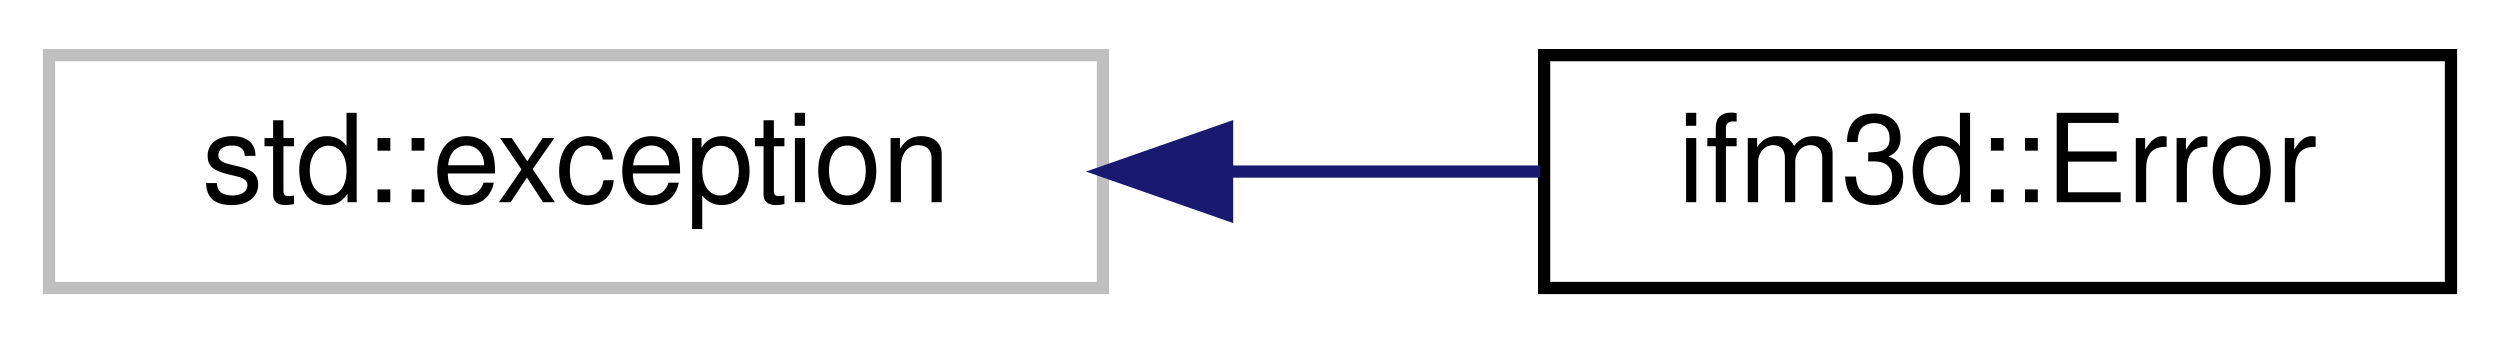
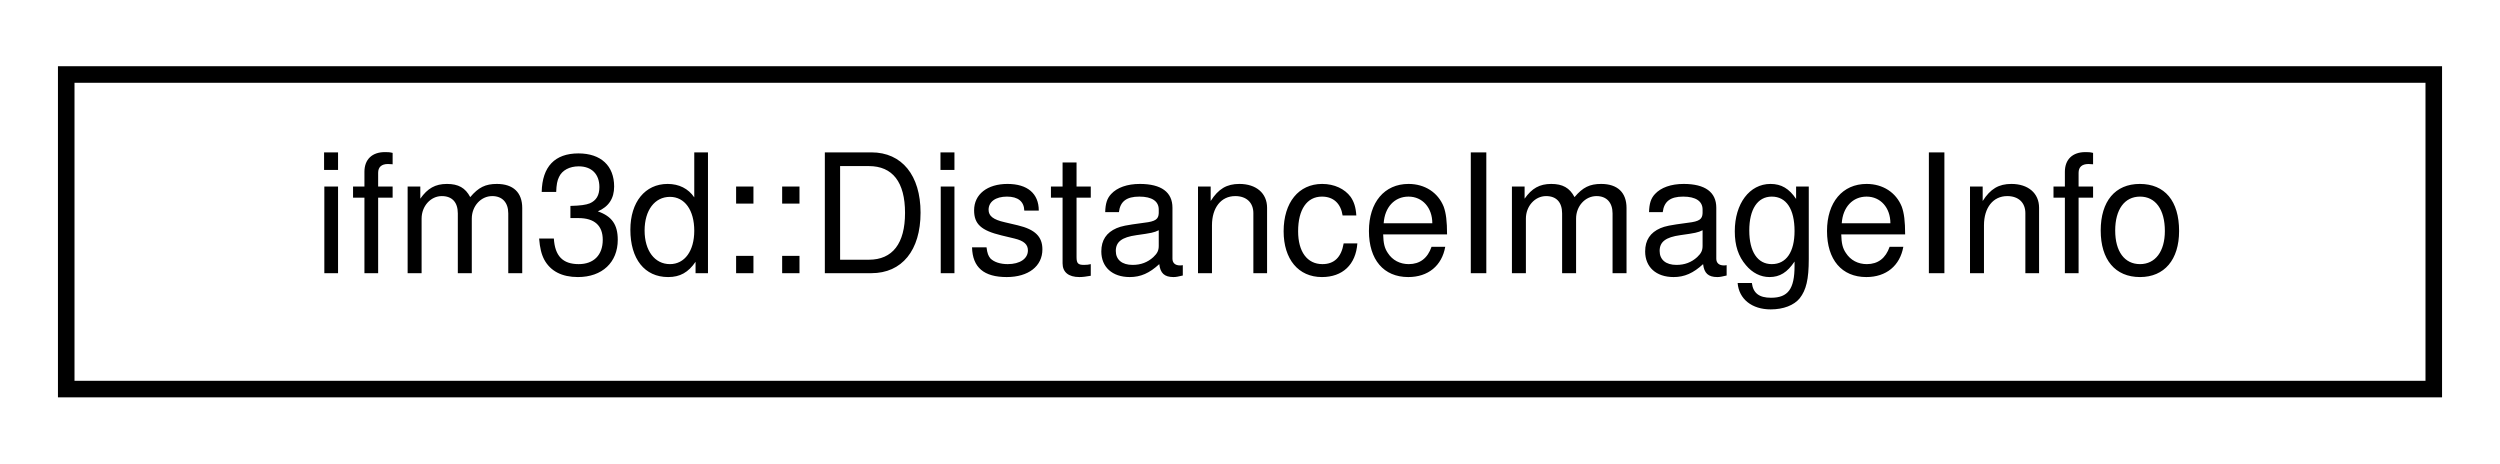
- <svg xmlns="http://www.w3.org/2000/svg" xmlns:xlink="http://www.w3.org/1999/xlink" width="204pt" height="28pt" viewBox="0.00 0.00 204.00 28.00">
+ <svg xmlns="http://www.w3.org/2000/svg" xmlns:xlink="http://www.w3.org/1999/xlink" width="151pt" height="28pt" viewBox="0.00 0.00 151.00 28.00">
  <g id="graph0" class="graph" transform="scale(1 1) rotate(0) translate(4 24)">
    <g id="node1" class="node">
      <g id="a_node1">
-         <a xlink:title=" ">
-           <polygon fill="none" stroke="#bfbfbf" points="0,-0.5 0,-19.5 86,-19.5 86,-0.5 0,-0.5" />
-           <text text-anchor="middle" x="43" y="-7.5" font-family="Helvetica,sans-Serif" font-size="10.00">std::exception</text>
+         <a xlink:href="classifm3d_1_1DistanceImageInfo.html" target="_top" xlink:title=" ">
+           <polygon fill="none" stroke="black" points="0,-0.5 0,-19.5 143,-19.5 143,-0.5 0,-0.5" />
+           <text text-anchor="middle" x="71.5" y="-7.5" font-family="Helvetica,sans-Serif" font-size="10.00">ifm3d::DistanceImageInfo</text>
        </a>
      </g>
    </g>
-     <g id="node2" class="node">
-       <g id="a_node2">
-         <a xlink:href="classifm3d_1_1Error.html" target="_top" xlink:title="Exception wrapper for library and system errors encountered by the library.">
-           <polygon fill="none" stroke="black" points="122,-0.5 122,-19.5 196,-19.5 196,-0.5 122,-0.5" />
-           <text text-anchor="middle" x="159" y="-7.5" font-family="Helvetica,sans-Serif" font-size="10.00">ifm3d::Error</text>
-         </a>
-       </g>
-     </g>
-     <g id="edge1" class="edge">
-       <path fill="none" stroke="midnightblue" d="M96.14,-10C104.76,-10 113.54,-10 121.67,-10" />
-       <polygon fill="midnightblue" stroke="midnightblue" points="96.13,-6.5 86.13,-10 96.13,-13.5 96.13,-6.5" />
-     </g>
  </g>
</svg>
